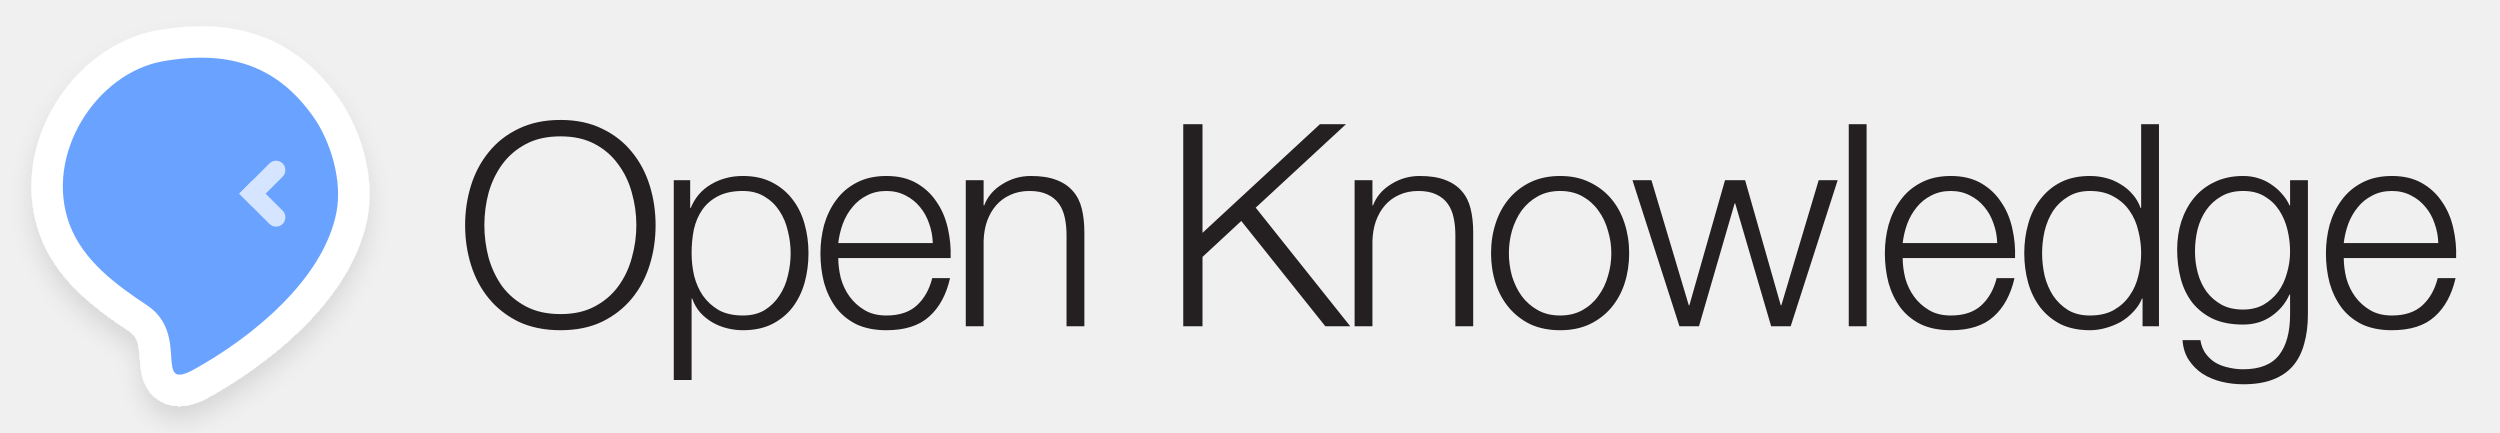
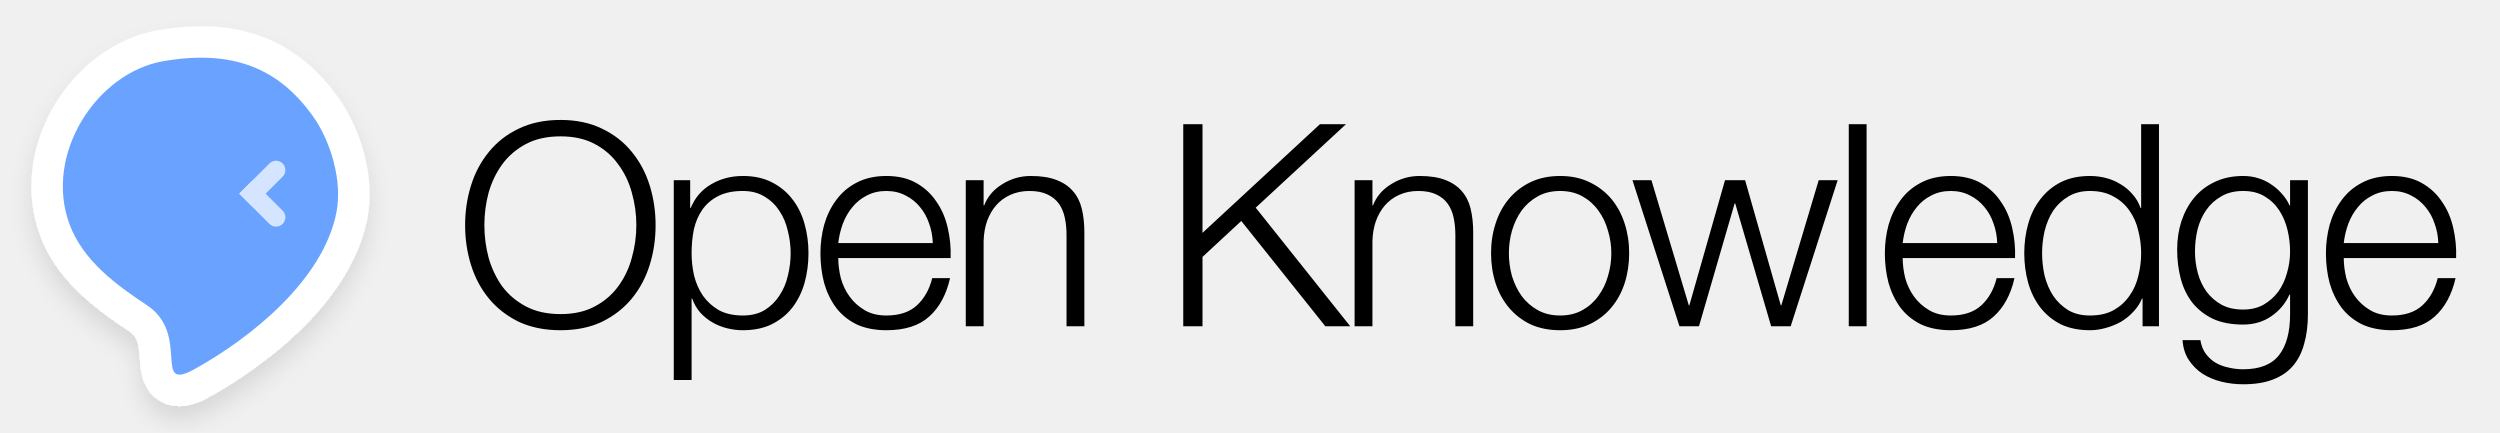
<svg xmlns="http://www.w3.org/2000/svg" width="318" height="55" viewBox="0 0 318 55" fill="none">
  <g clip-path="url(#clip0_79_2)">
    <g filter="url(#filter0_d_79_2)">
      <path d="M43.128 12.563C37.74 4.917 30.18 2.069 20.02 3.861C14.696 4.799 9.734 8.472 6.746 13.688C3.784 18.856 3.187 24.783 5.107 29.948C7.144 35.429 11.769 39.047 16.465 42.139C17.445 42.785 17.656 43.573 17.793 45.618C17.898 47.164 18.071 49.751 20.499 51.075C21.207 51.461 21.987 51.657 22.818 51.657C24.496 51.657 25.948 50.853 26.646 50.468C30.762 48.19 44.376 39.822 46.725 27.752C47.787 22.292 45.684 16.189 43.129 12.563H43.128Z" fill="white" />
      <path d="M24.71 46.971C19.314 49.956 24.313 42.525 18.663 38.803C14.845 36.288 10.564 33.16 8.853 28.557C5.537 19.637 12.286 9.28 20.714 7.795C29.57 6.235 35.506 8.684 39.861 14.865C42.077 18.01 43.572 23.023 42.8 26.989C41.128 35.584 31.992 42.942 24.71 46.971Z" fill="#69A3FF" />
      <path d="M34.274 20.79C34.738 20.326 35.49 20.326 35.954 20.79V20.79C36.418 21.254 36.418 22.006 35.954 22.47L32.108 26.315L30.429 24.635L34.274 20.79Z" fill="#D5E5FF" />
      <path d="M35.954 26.801C36.418 27.265 36.418 28.017 35.954 28.481V28.481C35.49 28.945 34.738 28.945 34.274 28.481L30.429 24.635L32.108 22.956L35.954 26.801Z" fill="#D5E5FF" />
    </g>
-     <path d="M61.611 28.648C61.611 30.04 61.791 31.42 62.151 32.788C62.535 34.132 63.111 35.344 63.88 36.424C64.671 37.48 65.68 38.332 66.903 38.98C68.127 39.628 69.591 39.952 71.296 39.952C72.999 39.952 74.451 39.628 75.651 38.98C76.876 38.332 77.871 37.48 78.639 36.424C79.431 35.344 80.007 34.132 80.368 32.788C80.751 31.42 80.944 30.04 80.944 28.648C80.944 27.232 80.751 25.852 80.368 24.508C80.007 23.164 79.431 21.964 78.639 20.908C77.871 19.828 76.876 18.964 75.651 18.316C74.451 17.668 72.999 17.344 71.296 17.344C69.591 17.344 68.127 17.668 66.903 18.316C65.68 18.964 64.671 19.828 63.88 20.908C63.111 21.964 62.535 23.164 62.151 24.508C61.791 25.852 61.611 27.232 61.611 28.648ZM59.163 28.648C59.163 26.872 59.416 25.18 59.919 23.572C60.423 21.964 61.179 20.548 62.188 19.324C63.196 18.076 64.456 17.092 65.968 16.372C67.504 15.628 69.279 15.256 71.296 15.256C73.311 15.256 75.076 15.628 76.588 16.372C78.1 17.092 79.359 18.076 80.368 19.324C81.376 20.548 82.132 21.964 82.635 23.572C83.139 25.18 83.391 26.872 83.391 28.648C83.391 30.424 83.139 32.116 82.635 33.724C82.132 35.332 81.376 36.748 80.368 37.972C79.359 39.196 78.1 40.18 76.588 40.924C75.076 41.644 73.311 42.004 71.296 42.004C69.279 42.004 67.504 41.644 65.968 40.924C64.456 40.18 63.196 39.196 62.188 37.972C61.179 36.748 60.423 35.332 59.919 33.724C59.416 32.116 59.163 30.424 59.163 28.648ZM85.703 22.924H87.791V26.452H87.863C88.391 25.156 89.243 24.16 90.419 23.464C91.619 22.744 92.975 22.384 94.487 22.384C95.903 22.384 97.127 22.648 98.159 23.176C99.215 23.704 100.091 24.424 100.787 25.336C101.483 26.224 101.999 27.268 102.335 28.468C102.671 29.644 102.839 30.892 102.839 32.212C102.839 33.532 102.671 34.792 102.335 35.992C101.999 37.168 101.483 38.212 100.787 39.124C100.091 40.012 99.215 40.72 98.159 41.248C97.127 41.752 95.903 42.004 94.487 42.004C93.815 42.004 93.143 41.92 92.471 41.752C91.799 41.584 91.175 41.332 90.599 40.996C90.023 40.66 89.507 40.24 89.051 39.736C88.619 39.232 88.283 38.644 88.043 37.972H87.971V48.34H85.703V22.924ZM100.571 32.212C100.571 31.252 100.451 30.304 100.211 29.368C99.995 28.408 99.635 27.556 99.131 26.812C98.651 26.068 98.027 25.468 97.259 25.012C96.491 24.532 95.567 24.292 94.487 24.292C93.239 24.292 92.195 24.508 91.355 24.94C90.515 25.372 89.843 25.948 89.339 26.668C88.835 27.388 88.475 28.228 88.259 29.188C88.067 30.148 87.971 31.156 87.971 32.212C87.971 33.172 88.079 34.132 88.295 35.092C88.535 36.028 88.907 36.868 89.411 37.612C89.939 38.356 90.611 38.968 91.427 39.448C92.267 39.904 93.287 40.132 94.487 40.132C95.567 40.132 96.491 39.904 97.259 39.448C98.027 38.968 98.651 38.356 99.131 37.612C99.635 36.868 99.995 36.028 100.211 35.092C100.451 34.132 100.571 33.172 100.571 32.212ZM118.651 30.916C118.627 30.052 118.471 29.224 118.183 28.432C117.919 27.64 117.535 26.944 117.031 26.344C116.527 25.72 115.915 25.228 115.195 24.868C114.475 24.484 113.659 24.292 112.747 24.292C111.811 24.292 110.983 24.484 110.263 24.868C109.543 25.228 108.931 25.72 108.427 26.344C107.923 26.944 107.515 27.652 107.203 28.468C106.915 29.26 106.723 30.076 106.627 30.916H118.651ZM106.627 32.824C106.627 33.64 106.735 34.492 106.951 35.38C107.191 36.244 107.563 37.024 108.067 37.72C108.571 38.416 109.207 38.992 109.975 39.448C110.743 39.904 111.667 40.132 112.747 40.132C114.403 40.132 115.699 39.7 116.635 38.836C117.571 37.972 118.219 36.82 118.579 35.38H120.847C120.367 37.492 119.479 39.124 118.183 40.276C116.911 41.428 115.099 42.004 112.747 42.004C111.283 42.004 110.011 41.752 108.931 41.248C107.875 40.72 107.011 40.012 106.339 39.124C105.667 38.212 105.163 37.168 104.827 35.992C104.515 34.792 104.359 33.532 104.359 32.212C104.359 30.988 104.515 29.788 104.827 28.612C105.163 27.436 105.667 26.392 106.339 25.48C107.011 24.544 107.875 23.8 108.931 23.248C110.011 22.672 111.283 22.384 112.747 22.384C114.235 22.384 115.507 22.684 116.563 23.284C117.619 23.884 118.471 24.676 119.119 25.66C119.791 26.62 120.271 27.736 120.559 29.008C120.847 30.256 120.967 31.528 120.919 32.824H106.627ZM122.847 22.924H125.115V26.128H125.187C125.619 25 126.387 24.1 127.491 23.428C128.595 22.732 129.807 22.384 131.127 22.384C132.423 22.384 133.503 22.552 134.367 22.888C135.255 23.224 135.963 23.704 136.491 24.328C137.019 24.928 137.391 25.672 137.607 26.56C137.823 27.448 137.931 28.444 137.931 29.548V41.5H135.663V29.908C135.663 29.116 135.591 28.384 135.447 27.712C135.303 27.016 135.051 26.416 134.691 25.912C134.331 25.408 133.839 25.012 133.215 24.724C132.615 24.436 131.859 24.292 130.947 24.292C130.035 24.292 129.219 24.46 128.499 24.796C127.803 25.108 127.203 25.552 126.699 26.128C126.219 26.68 125.835 27.352 125.547 28.144C125.283 28.912 125.139 29.752 125.115 30.664V41.5H122.847V22.924ZM150.51 15.796H152.958V29.62L167.898 15.796H171.21L159.726 26.416L171.75 41.5H168.582L157.89 28.108L152.958 32.68V41.5H150.51V15.796ZM172.306 22.924H174.574V26.128H174.646C175.078 25 175.846 24.1 176.95 23.428C178.054 22.732 179.266 22.384 180.586 22.384C181.882 22.384 182.962 22.552 183.826 22.888C184.714 23.224 185.422 23.704 185.95 24.328C186.478 24.928 186.85 25.672 187.066 26.56C187.282 27.448 187.39 28.444 187.39 29.548V41.5H185.122V29.908C185.122 29.116 185.05 28.384 184.906 27.712C184.762 27.016 184.51 26.416 184.15 25.912C183.79 25.408 183.298 25.012 182.674 24.724C182.074 24.436 181.318 24.292 180.406 24.292C179.494 24.292 178.678 24.46 177.958 24.796C177.262 25.108 176.662 25.552 176.158 26.128C175.678 26.68 175.294 27.352 175.006 28.144C174.742 28.912 174.598 29.752 174.574 30.664V41.5H172.306V22.924ZM198.446 24.292C197.366 24.292 196.418 24.52 195.602 24.976C194.786 25.432 194.102 26.032 193.55 26.776C193.022 27.52 192.614 28.372 192.326 29.332C192.062 30.268 191.93 31.228 191.93 32.212C191.93 33.196 192.062 34.168 192.326 35.128C192.614 36.064 193.022 36.904 193.55 37.648C194.102 38.392 194.786 38.992 195.602 39.448C196.418 39.904 197.366 40.132 198.446 40.132C199.526 40.132 200.474 39.904 201.29 39.448C202.106 38.992 202.778 38.392 203.306 37.648C203.858 36.904 204.266 36.064 204.53 35.128C204.818 34.168 204.962 33.196 204.962 32.212C204.962 31.228 204.818 30.268 204.53 29.332C204.266 28.372 203.858 27.52 203.306 26.776C202.778 26.032 202.106 25.432 201.29 24.976C200.474 24.52 199.526 24.292 198.446 24.292ZM198.446 22.384C199.862 22.384 201.11 22.648 202.19 23.176C203.294 23.704 204.218 24.412 204.962 25.3C205.706 26.188 206.27 27.232 206.654 28.432C207.038 29.608 207.23 30.868 207.23 32.212C207.23 33.556 207.038 34.828 206.654 36.028C206.27 37.204 205.706 38.236 204.962 39.124C204.218 40.012 203.294 40.72 202.19 41.248C201.11 41.752 199.862 42.004 198.446 42.004C197.03 42.004 195.77 41.752 194.666 41.248C193.586 40.72 192.674 40.012 191.93 39.124C191.186 38.236 190.622 37.204 190.238 36.028C189.854 34.828 189.662 33.556 189.662 32.212C189.662 30.868 189.854 29.608 190.238 28.432C190.622 27.232 191.186 26.188 191.93 25.3C192.674 24.412 193.586 23.704 194.666 23.176C195.77 22.648 197.03 22.384 198.446 22.384ZM207.65 22.924H210.062L214.814 38.836H214.886L219.422 22.924H221.978L226.514 38.836H226.586L231.338 22.924H233.75L227.774 41.5H225.29L220.718 25.876H220.646L216.11 41.5H213.626L207.65 22.924ZM235.162 15.796H237.43V41.5H235.162V15.796ZM254.046 30.916C254.022 30.052 253.866 29.224 253.578 28.432C253.314 27.64 252.93 26.944 252.426 26.344C251.922 25.72 251.31 25.228 250.59 24.868C249.87 24.484 249.054 24.292 248.142 24.292C247.206 24.292 246.378 24.484 245.658 24.868C244.938 25.228 244.326 25.72 243.822 26.344C243.318 26.944 242.91 27.652 242.598 28.468C242.31 29.26 242.118 30.076 242.022 30.916H254.046ZM242.022 32.824C242.022 33.64 242.13 34.492 242.346 35.38C242.586 36.244 242.958 37.024 243.462 37.72C243.966 38.416 244.602 38.992 245.37 39.448C246.138 39.904 247.062 40.132 248.142 40.132C249.798 40.132 251.094 39.7 252.03 38.836C252.966 37.972 253.614 36.82 253.974 35.38H256.242C255.762 37.492 254.874 39.124 253.578 40.276C252.306 41.428 250.494 42.004 248.142 42.004C246.678 42.004 245.406 41.752 244.326 41.248C243.27 40.72 242.406 40.012 241.734 39.124C241.062 38.212 240.558 37.168 240.222 35.992C239.91 34.792 239.754 33.532 239.754 32.212C239.754 30.988 239.91 29.788 240.222 28.612C240.558 27.436 241.062 26.392 241.734 25.48C242.406 24.544 243.27 23.8 244.326 23.248C245.406 22.672 246.678 22.384 248.142 22.384C249.63 22.384 250.902 22.684 251.958 23.284C253.014 23.884 253.866 24.676 254.514 25.66C255.186 26.62 255.666 27.736 255.954 29.008C256.242 30.256 256.362 31.528 256.314 32.824H242.022ZM274.622 41.5H272.534V37.972H272.462C272.222 38.572 271.862 39.124 271.382 39.628C270.926 40.132 270.398 40.564 269.798 40.924C269.198 41.26 268.55 41.524 267.854 41.716C267.182 41.908 266.51 42.004 265.838 42.004C264.422 42.004 263.186 41.752 262.13 41.248C261.098 40.72 260.234 40.012 259.538 39.124C258.842 38.212 258.326 37.168 257.99 35.992C257.654 34.792 257.486 33.532 257.486 32.212C257.486 30.892 257.654 29.644 257.99 28.468C258.326 27.268 258.842 26.224 259.538 25.336C260.234 24.424 261.098 23.704 262.13 23.176C263.186 22.648 264.422 22.384 265.838 22.384C266.534 22.384 267.206 22.468 267.854 22.636C268.526 22.804 269.15 23.068 269.726 23.428C270.302 23.764 270.806 24.184 271.238 24.688C271.694 25.192 272.042 25.78 272.282 26.452H272.354V15.796H274.622V41.5ZM259.754 32.212C259.754 33.172 259.862 34.132 260.078 35.092C260.318 36.028 260.678 36.868 261.158 37.612C261.662 38.356 262.298 38.968 263.066 39.448C263.834 39.904 264.758 40.132 265.838 40.132C267.038 40.132 268.046 39.904 268.862 39.448C269.702 38.968 270.374 38.356 270.878 37.612C271.406 36.868 271.778 36.028 271.994 35.092C272.234 34.132 272.354 33.172 272.354 32.212C272.354 31.252 272.234 30.304 271.994 29.368C271.778 28.408 271.406 27.556 270.878 26.812C270.374 26.068 269.702 25.468 268.862 25.012C268.046 24.532 267.038 24.292 265.838 24.292C264.758 24.292 263.834 24.532 263.066 25.012C262.298 25.468 261.662 26.068 261.158 26.812C260.678 27.556 260.318 28.408 260.078 29.368C259.862 30.304 259.754 31.252 259.754 32.212ZM293.566 39.988C293.566 41.356 293.41 42.592 293.098 43.696C292.81 44.8 292.342 45.736 291.694 46.504C291.046 47.272 290.194 47.86 289.138 48.268C288.106 48.676 286.834 48.88 285.322 48.88C284.386 48.88 283.474 48.772 282.586 48.556C281.698 48.34 280.894 48.004 280.174 47.548C279.478 47.092 278.89 46.504 278.41 45.784C277.954 45.088 277.69 44.248 277.618 43.264H279.886C280.006 43.96 280.234 44.536 280.57 44.992C280.93 45.472 281.35 45.856 281.83 46.144C282.334 46.432 282.886 46.636 283.486 46.756C284.086 46.9 284.698 46.972 285.322 46.972C287.434 46.972 288.958 46.372 289.894 45.172C290.83 43.972 291.298 42.244 291.298 39.988V37.468H291.226C290.698 38.62 289.918 39.544 288.886 40.24C287.878 40.936 286.69 41.284 285.322 41.284C283.834 41.284 282.562 41.044 281.506 40.564C280.45 40.06 279.574 39.376 278.878 38.512C278.206 37.648 277.714 36.64 277.402 35.488C277.09 34.312 276.934 33.064 276.934 31.744C276.934 30.472 277.114 29.272 277.474 28.144C277.858 26.992 278.398 25.996 279.094 25.156C279.814 24.292 280.69 23.62 281.722 23.14C282.778 22.636 283.978 22.384 285.322 22.384C286.018 22.384 286.666 22.48 287.266 22.672C287.89 22.864 288.454 23.14 288.958 23.5C289.462 23.836 289.906 24.232 290.29 24.688C290.698 25.144 291.01 25.624 291.226 26.128H291.298V22.924H293.566V39.988ZM285.322 39.376C286.306 39.376 287.17 39.172 287.914 38.764C288.658 38.332 289.282 37.78 289.786 37.108C290.29 36.412 290.662 35.62 290.902 34.732C291.166 33.844 291.298 32.932 291.298 31.996C291.298 31.084 291.19 30.172 290.974 29.26C290.758 28.348 290.41 27.52 289.93 26.776C289.45 26.032 288.826 25.432 288.058 24.976C287.314 24.52 286.402 24.292 285.322 24.292C284.242 24.292 283.318 24.52 282.55 24.976C281.782 25.408 281.146 25.984 280.642 26.704C280.138 27.424 279.766 28.252 279.526 29.188C279.31 30.1 279.202 31.036 279.202 31.996C279.202 32.932 279.322 33.844 279.562 34.732C279.802 35.62 280.174 36.412 280.678 37.108C281.182 37.78 281.818 38.332 282.586 38.764C283.354 39.172 284.266 39.376 285.322 39.376ZM310.15 30.916C310.126 30.052 309.97 29.224 309.682 28.432C309.418 27.64 309.034 26.944 308.53 26.344C308.026 25.72 307.414 25.228 306.694 24.868C305.974 24.484 305.158 24.292 304.246 24.292C303.31 24.292 302.482 24.484 301.762 24.868C301.042 25.228 300.43 25.72 299.926 26.344C299.422 26.944 299.014 27.652 298.702 28.468C298.414 29.26 298.222 30.076 298.126 30.916H310.15ZM298.126 32.824C298.126 33.64 298.234 34.492 298.45 35.38C298.69 36.244 299.062 37.024 299.566 37.72C300.07 38.416 300.706 38.992 301.474 39.448C302.242 39.904 303.166 40.132 304.246 40.132C305.902 40.132 307.198 39.7 308.134 38.836C309.07 37.972 309.718 36.82 310.078 35.38H312.346C311.866 37.492 310.978 39.124 309.682 40.276C308.41 41.428 306.598 42.004 304.246 42.004C302.782 42.004 301.51 41.752 300.43 41.248C299.374 40.72 298.51 40.012 297.838 39.124C297.166 38.212 296.662 37.168 296.326 35.992C296.014 34.792 295.858 33.532 295.858 32.212C295.858 30.988 296.014 29.788 296.326 28.612C296.662 27.436 297.166 26.392 297.838 25.48C298.51 24.544 299.374 23.8 300.43 23.248C301.51 22.672 302.782 22.384 304.246 22.384C305.734 22.384 307.006 22.684 308.062 23.284C309.118 23.884 309.97 24.676 310.618 25.66C311.29 26.62 311.77 27.736 312.058 29.008C312.346 30.256 312.466 31.528 312.418 32.824H298.126Z" fill="#241F20" />
+     <path d="M61.611 28.648C61.611 30.04 61.791 31.42 62.151 32.788C62.535 34.132 63.111 35.344 63.88 36.424C64.671 37.48 65.68 38.332 66.903 38.98C68.127 39.628 69.591 39.952 71.296 39.952C72.999 39.952 74.451 39.628 75.651 38.98C76.876 38.332 77.871 37.48 78.639 36.424C79.431 35.344 80.007 34.132 80.368 32.788C80.751 31.42 80.944 30.04 80.944 28.648C80.944 27.232 80.751 25.852 80.368 24.508C80.007 23.164 79.431 21.964 78.639 20.908C77.871 19.828 76.876 18.964 75.651 18.316C74.451 17.668 72.999 17.344 71.296 17.344C69.591 17.344 68.127 17.668 66.903 18.316C65.68 18.964 64.671 19.828 63.88 20.908C63.111 21.964 62.535 23.164 62.151 24.508C61.791 25.852 61.611 27.232 61.611 28.648ZM59.163 28.648C59.163 26.872 59.416 25.18 59.919 23.572C60.423 21.964 61.179 20.548 62.188 19.324C63.196 18.076 64.456 17.092 65.968 16.372C67.504 15.628 69.279 15.256 71.296 15.256C73.311 15.256 75.076 15.628 76.588 16.372C78.1 17.092 79.359 18.076 80.368 19.324C81.376 20.548 82.132 21.964 82.635 23.572C83.139 25.18 83.391 26.872 83.391 28.648C83.391 30.424 83.139 32.116 82.635 33.724C82.132 35.332 81.376 36.748 80.368 37.972C79.359 39.196 78.1 40.18 76.588 40.924C75.076 41.644 73.311 42.004 71.296 42.004C69.279 42.004 67.504 41.644 65.968 40.924C64.456 40.18 63.196 39.196 62.188 37.972C61.179 36.748 60.423 35.332 59.919 33.724C59.416 32.116 59.163 30.424 59.163 28.648ZM85.703 22.924H87.791V26.452H87.863C88.391 25.156 89.243 24.16 90.419 23.464C91.619 22.744 92.975 22.384 94.487 22.384C95.903 22.384 97.127 22.648 98.159 23.176C99.215 23.704 100.091 24.424 100.787 25.336C101.483 26.224 101.999 27.268 102.335 28.468C102.671 29.644 102.839 30.892 102.839 32.212C102.839 33.532 102.671 34.792 102.335 35.992C101.999 37.168 101.483 38.212 100.787 39.124C100.091 40.012 99.215 40.72 98.159 41.248C97.127 41.752 95.903 42.004 94.487 42.004C93.815 42.004 93.143 41.92 92.471 41.752C91.799 41.584 91.175 41.332 90.599 40.996C90.023 40.66 89.507 40.24 89.051 39.736C88.619 39.232 88.283 38.644 88.043 37.972H87.971V48.34H85.703V22.924ZM100.571 32.212C100.571 31.252 100.451 30.304 100.211 29.368C99.995 28.408 99.635 27.556 99.131 26.812C98.651 26.068 98.027 25.468 97.259 25.012C96.491 24.532 95.567 24.292 94.487 24.292C93.239 24.292 92.195 24.508 91.355 24.94C90.515 25.372 89.843 25.948 89.339 26.668C88.835 27.388 88.475 28.228 88.259 29.188C88.067 30.148 87.971 31.156 87.971 32.212C87.971 33.172 88.079 34.132 88.295 35.092C88.535 36.028 88.907 36.868 89.411 37.612C89.939 38.356 90.611 38.968 91.427 39.448C92.267 39.904 93.287 40.132 94.487 40.132C95.567 40.132 96.491 39.904 97.259 39.448C98.027 38.968 98.651 38.356 99.131 37.612C99.635 36.868 99.995 36.028 100.211 35.092C100.451 34.132 100.571 33.172 100.571 32.212ZM118.651 30.916C118.627 30.052 118.471 29.224 118.183 28.432C117.919 27.64 117.535 26.944 117.031 26.344C116.527 25.72 115.915 25.228 115.195 24.868C114.475 24.484 113.659 24.292 112.747 24.292C111.811 24.292 110.983 24.484 110.263 24.868C109.543 25.228 108.931 25.72 108.427 26.344C107.923 26.944 107.515 27.652 107.203 28.468C106.915 29.26 106.723 30.076 106.627 30.916H118.651ZM106.627 32.824C106.627 33.64 106.735 34.492 106.951 35.38C107.191 36.244 107.563 37.024 108.067 37.72C108.571 38.416 109.207 38.992 109.975 39.448C110.743 39.904 111.667 40.132 112.747 40.132C114.403 40.132 115.699 39.7 116.635 38.836C117.571 37.972 118.219 36.82 118.579 35.38H120.847C120.367 37.492 119.479 39.124 118.183 40.276C116.911 41.428 115.099 42.004 112.747 42.004C111.283 42.004 110.011 41.752 108.931 41.248C107.875 40.72 107.011 40.012 106.339 39.124C105.667 38.212 105.163 37.168 104.827 35.992C104.515 34.792 104.359 33.532 104.359 32.212C104.359 30.988 104.515 29.788 104.827 28.612C105.163 27.436 105.667 26.392 106.339 25.48C107.011 24.544 107.875 23.8 108.931 23.248C110.011 22.672 111.283 22.384 112.747 22.384C114.235 22.384 115.507 22.684 116.563 23.284C117.619 23.884 118.471 24.676 119.119 25.66C119.791 26.62 120.271 27.736 120.559 29.008C120.847 30.256 120.967 31.528 120.919 32.824H106.627ZM122.847 22.924H125.115V26.128H125.187C125.619 25 126.387 24.1 127.491 23.428C128.595 22.732 129.807 22.384 131.127 22.384C132.423 22.384 133.503 22.552 134.367 22.888C135.255 23.224 135.963 23.704 136.491 24.328C137.019 24.928 137.391 25.672 137.607 26.56C137.823 27.448 137.931 28.444 137.931 29.548V41.5H135.663V29.908C135.663 29.116 135.591 28.384 135.447 27.712C135.303 27.016 135.051 26.416 134.691 25.912C134.331 25.408 133.839 25.012 133.215 24.724C132.615 24.436 131.859 24.292 130.947 24.292C130.035 24.292 129.219 24.46 128.499 24.796C127.803 25.108 127.203 25.552 126.699 26.128C126.219 26.68 125.835 27.352 125.547 28.144C125.283 28.912 125.139 29.752 125.115 30.664V41.5H122.847V22.924ZM150.51 15.796H152.958V29.62L167.898 15.796H171.21L159.726 26.416L171.75 41.5H168.582L157.89 28.108L152.958 32.68V41.5H150.51V15.796ZM172.306 22.924H174.574V26.128H174.646C175.078 25 175.846 24.1 176.95 23.428C178.054 22.732 179.266 22.384 180.586 22.384C181.882 22.384 182.962 22.552 183.826 22.888C184.714 23.224 185.422 23.704 185.95 24.328C186.478 24.928 186.85 25.672 187.066 26.56C187.282 27.448 187.39 28.444 187.39 29.548V41.5H185.122V29.908C185.122 29.116 185.05 28.384 184.906 27.712C184.762 27.016 184.51 26.416 184.15 25.912C183.79 25.408 183.298 25.012 182.674 24.724C182.074 24.436 181.318 24.292 180.406 24.292C179.494 24.292 178.678 24.46 177.958 24.796C177.262 25.108 176.662 25.552 176.158 26.128C175.678 26.68 175.294 27.352 175.006 28.144C174.742 28.912 174.598 29.752 174.574 30.664V41.5H172.306V22.924ZM198.446 24.292C197.366 24.292 196.418 24.52 195.602 24.976C194.786 25.432 194.102 26.032 193.55 26.776C193.022 27.52 192.614 28.372 192.326 29.332C192.062 30.268 191.93 31.228 191.93 32.212C191.93 33.196 192.062 34.168 192.326 35.128C192.614 36.064 193.022 36.904 193.55 37.648C194.102 38.392 194.786 38.992 195.602 39.448C196.418 39.904 197.366 40.132 198.446 40.132C199.526 40.132 200.474 39.904 201.29 39.448C202.106 38.992 202.778 38.392 203.306 37.648C203.858 36.904 204.266 36.064 204.53 35.128C204.818 34.168 204.962 33.196 204.962 32.212C204.962 31.228 204.818 30.268 204.53 29.332C204.266 28.372 203.858 27.52 203.306 26.776C202.778 26.032 202.106 25.432 201.29 24.976C200.474 24.52 199.526 24.292 198.446 24.292ZM198.446 22.384C199.862 22.384 201.11 22.648 202.19 23.176C203.294 23.704 204.218 24.412 204.962 25.3C205.706 26.188 206.27 27.232 206.654 28.432C207.038 29.608 207.23 30.868 207.23 32.212C207.23 33.556 207.038 34.828 206.654 36.028C206.27 37.204 205.706 38.236 204.962 39.124C204.218 40.012 203.294 40.72 202.19 41.248C201.11 41.752 199.862 42.004 198.446 42.004C197.03 42.004 195.77 41.752 194.666 41.248C193.586 40.72 192.674 40.012 191.93 39.124C191.186 38.236 190.622 37.204 190.238 36.028C189.854 34.828 189.662 33.556 189.662 32.212C189.662 30.868 189.854 29.608 190.238 28.432C190.622 27.232 191.186 26.188 191.93 25.3C192.674 24.412 193.586 23.704 194.666 23.176C195.77 22.648 197.03 22.384 198.446 22.384ZM207.65 22.924H210.062L214.814 38.836H214.886L219.422 22.924H221.978L226.514 38.836H226.586L231.338 22.924H233.75L227.774 41.5H225.29L220.718 25.876H220.646L216.11 41.5H213.626L207.65 22.924ZM235.162 15.796H237.43V41.5H235.162V15.796ZM254.046 30.916C254.022 30.052 253.866 29.224 253.578 28.432C253.314 27.64 252.93 26.944 252.426 26.344C251.922 25.72 251.31 25.228 250.59 24.868C249.87 24.484 249.054 24.292 248.142 24.292C247.206 24.292 246.378 24.484 245.658 24.868C244.938 25.228 244.326 25.72 243.822 26.344C243.318 26.944 242.91 27.652 242.598 28.468C242.31 29.26 242.118 30.076 242.022 30.916H254.046ZM242.022 32.824C242.022 33.64 242.13 34.492 242.346 35.38C242.586 36.244 242.958 37.024 243.462 37.72C243.966 38.416 244.602 38.992 245.37 39.448C246.138 39.904 247.062 40.132 248.142 40.132C249.798 40.132 251.094 39.7 252.03 38.836C252.966 37.972 253.614 36.82 253.974 35.38H256.242C255.762 37.492 254.874 39.124 253.578 40.276C252.306 41.428 250.494 42.004 248.142 42.004C246.678 42.004 245.406 41.752 244.326 41.248C243.27 40.72 242.406 40.012 241.734 39.124C241.062 38.212 240.558 37.168 240.222 35.992C239.91 34.792 239.754 33.532 239.754 32.212C239.754 30.988 239.91 29.788 240.222 28.612C240.558 27.436 241.062 26.392 241.734 25.48C242.406 24.544 243.27 23.8 244.326 23.248C245.406 22.672 246.678 22.384 248.142 22.384C249.63 22.384 250.902 22.684 251.958 23.284C253.014 23.884 253.866 24.676 254.514 25.66C255.186 26.62 255.666 27.736 255.954 29.008C256.242 30.256 256.362 31.528 256.314 32.824H242.022ZM274.622 41.5H272.534V37.972H272.462C272.222 38.572 271.862 39.124 271.382 39.628C270.926 40.132 270.398 40.564 269.798 40.924C269.198 41.26 268.55 41.524 267.854 41.716C267.182 41.908 266.51 42.004 265.838 42.004C264.422 42.004 263.186 41.752 262.13 41.248C261.098 40.72 260.234 40.012 259.538 39.124C258.842 38.212 258.326 37.168 257.99 35.992C257.654 34.792 257.486 33.532 257.486 32.212C257.486 30.892 257.654 29.644 257.99 28.468C258.326 27.268 258.842 26.224 259.538 25.336C260.234 24.424 261.098 23.704 262.13 23.176C263.186 22.648 264.422 22.384 265.838 22.384C266.534 22.384 267.206 22.468 267.854 22.636C268.526 22.804 269.15 23.068 269.726 23.428C270.302 23.764 270.806 24.184 271.238 24.688C271.694 25.192 272.042 25.78 272.282 26.452H272.354V15.796H274.622V41.5ZM259.754 32.212C259.754 33.172 259.862 34.132 260.078 35.092C260.318 36.028 260.678 36.868 261.158 37.612C261.662 38.356 262.298 38.968 263.066 39.448C263.834 39.904 264.758 40.132 265.838 40.132C267.038 40.132 268.046 39.904 268.862 39.448C269.702 38.968 270.374 38.356 270.878 37.612C271.406 36.868 271.778 36.028 271.994 35.092C272.234 34.132 272.354 33.172 272.354 32.212C272.354 31.252 272.234 30.304 271.994 29.368C271.778 28.408 271.406 27.556 270.878 26.812C270.374 26.068 269.702 25.468 268.862 25.012C268.046 24.532 267.038 24.292 265.838 24.292C264.758 24.292 263.834 24.532 263.066 25.012C262.298 25.468 261.662 26.068 261.158 26.812C260.678 27.556 260.318 28.408 260.078 29.368C259.862 30.304 259.754 31.252 259.754 32.212ZM293.566 39.988C293.566 41.356 293.41 42.592 293.098 43.696C292.81 44.8 292.342 45.736 291.694 46.504C291.046 47.272 290.194 47.86 289.138 48.268C288.106 48.676 286.834 48.88 285.322 48.88C284.386 48.88 283.474 48.772 282.586 48.556C281.698 48.34 280.894 48.004 280.174 47.548C279.478 47.092 278.89 46.504 278.41 45.784C277.954 45.088 277.69 44.248 277.618 43.264H279.886C280.006 43.96 280.234 44.536 280.57 44.992C280.93 45.472 281.35 45.856 281.83 46.144C282.334 46.432 282.886 46.636 283.486 46.756C284.086 46.9 284.698 46.972 285.322 46.972C287.434 46.972 288.958 46.372 289.894 45.172C290.83 43.972 291.298 42.244 291.298 39.988V37.468H291.226C290.698 38.62 289.918 39.544 288.886 40.24C287.878 40.936 286.69 41.284 285.322 41.284C283.834 41.284 282.562 41.044 281.506 40.564C280.45 40.06 279.574 39.376 278.878 38.512C278.206 37.648 277.714 36.64 277.402 35.488C277.09 34.312 276.934 33.064 276.934 31.744C276.934 30.472 277.114 29.272 277.474 28.144C277.858 26.992 278.398 25.996 279.094 25.156C279.814 24.292 280.69 23.62 281.722 23.14C282.778 22.636 283.978 22.384 285.322 22.384C286.018 22.384 286.666 22.48 287.266 22.672C287.89 22.864 288.454 23.14 288.958 23.5C289.462 23.836 289.906 24.232 290.29 24.688C290.698 25.144 291.01 25.624 291.226 26.128H291.298V22.924H293.566V39.988ZM285.322 39.376C286.306 39.376 287.17 39.172 287.914 38.764C288.658 38.332 289.282 37.78 289.786 37.108C290.29 36.412 290.662 35.62 290.902 34.732C291.166 33.844 291.298 32.932 291.298 31.996C291.298 31.084 291.19 30.172 290.974 29.26C290.758 28.348 290.41 27.52 289.93 26.776C289.45 26.032 288.826 25.432 288.058 24.976C287.314 24.52 286.402 24.292 285.322 24.292C284.242 24.292 283.318 24.52 282.55 24.976C281.782 25.408 281.146 25.984 280.642 26.704C280.138 27.424 279.766 28.252 279.526 29.188C279.31 30.1 279.202 31.036 279.202 31.996C279.202 32.932 279.322 33.844 279.562 34.732C279.802 35.62 280.174 36.412 280.678 37.108C281.182 37.78 281.818 38.332 282.586 38.764C283.354 39.172 284.266 39.376 285.322 39.376ZM310.15 30.916C310.126 30.052 309.97 29.224 309.682 28.432C309.418 27.64 309.034 26.944 308.53 26.344C308.026 25.72 307.414 25.228 306.694 24.868C305.974 24.484 305.158 24.292 304.246 24.292C303.31 24.292 302.482 24.484 301.762 24.868C301.042 25.228 300.43 25.72 299.926 26.344C299.422 26.944 299.014 27.652 298.702 28.468C298.414 29.26 298.222 30.076 298.126 30.916H310.15ZM298.126 32.824C298.126 33.64 298.234 34.492 298.45 35.38C298.69 36.244 299.062 37.024 299.566 37.72C300.07 38.416 300.706 38.992 301.474 39.448C302.242 39.904 303.166 40.132 304.246 40.132C305.902 40.132 307.198 39.7 308.134 38.836C309.07 37.972 309.718 36.82 310.078 35.38H312.346C311.866 37.492 310.978 39.124 309.682 40.276C308.41 41.428 306.598 42.004 304.246 42.004C302.782 42.004 301.51 41.752 300.43 41.248C299.374 40.72 298.51 40.012 297.838 39.124C297.166 38.212 296.662 37.168 296.326 35.992C296.014 34.792 295.858 33.532 295.858 32.212C295.858 30.988 296.014 29.788 296.326 28.612C296.662 27.436 297.166 26.392 297.838 25.48C298.51 24.544 299.374 23.8 300.43 23.248C301.51 22.672 302.782 22.384 304.246 22.384C305.734 22.384 307.006 22.684 308.062 23.284C309.118 23.884 309.97 24.676 310.618 25.66C311.29 26.62 311.77 27.736 312.058 29.008C312.346 30.256 312.466 31.528 312.418 32.824H298.126Z" fill="currentColor" />
  </g>
  <defs>
    <filter id="filter0_d_79_2" x="1.321" y="2.45" width="48.364" height="53.671" filterUnits="userSpaceOnUse" color-interpolation-filters="sRGB">
      <feFlood flood-opacity="0" result="BackgroundImageFix" />
      <feColorMatrix in="SourceAlpha" type="matrix" values="0 0 0 0 0 0 0 0 0 0 0 0 0 0 0 0 0 0 127 0" result="hardAlpha" />
      <feOffset dy="1.786" />
      <feGaussianBlur stdDeviation="1.339" />
      <feComposite in2="hardAlpha" operator="out" />
      <feColorMatrix type="matrix" values="0 0 0 0 0 0 0 0 0 0 0 0 0 0 0 0 0 0 0.1 0" />
      <feBlend mode="normal" in2="BackgroundImageFix" result="effect1_dropShadow_79_2" />
      <feBlend mode="normal" in="SourceGraphic" in2="effect1_dropShadow_79_2" result="shape" />
    </filter>
    <clipPath id="clip0_79_2">
      <rect width="318" height="55" fill="white" />
    </clipPath>
  </defs>
</svg>
